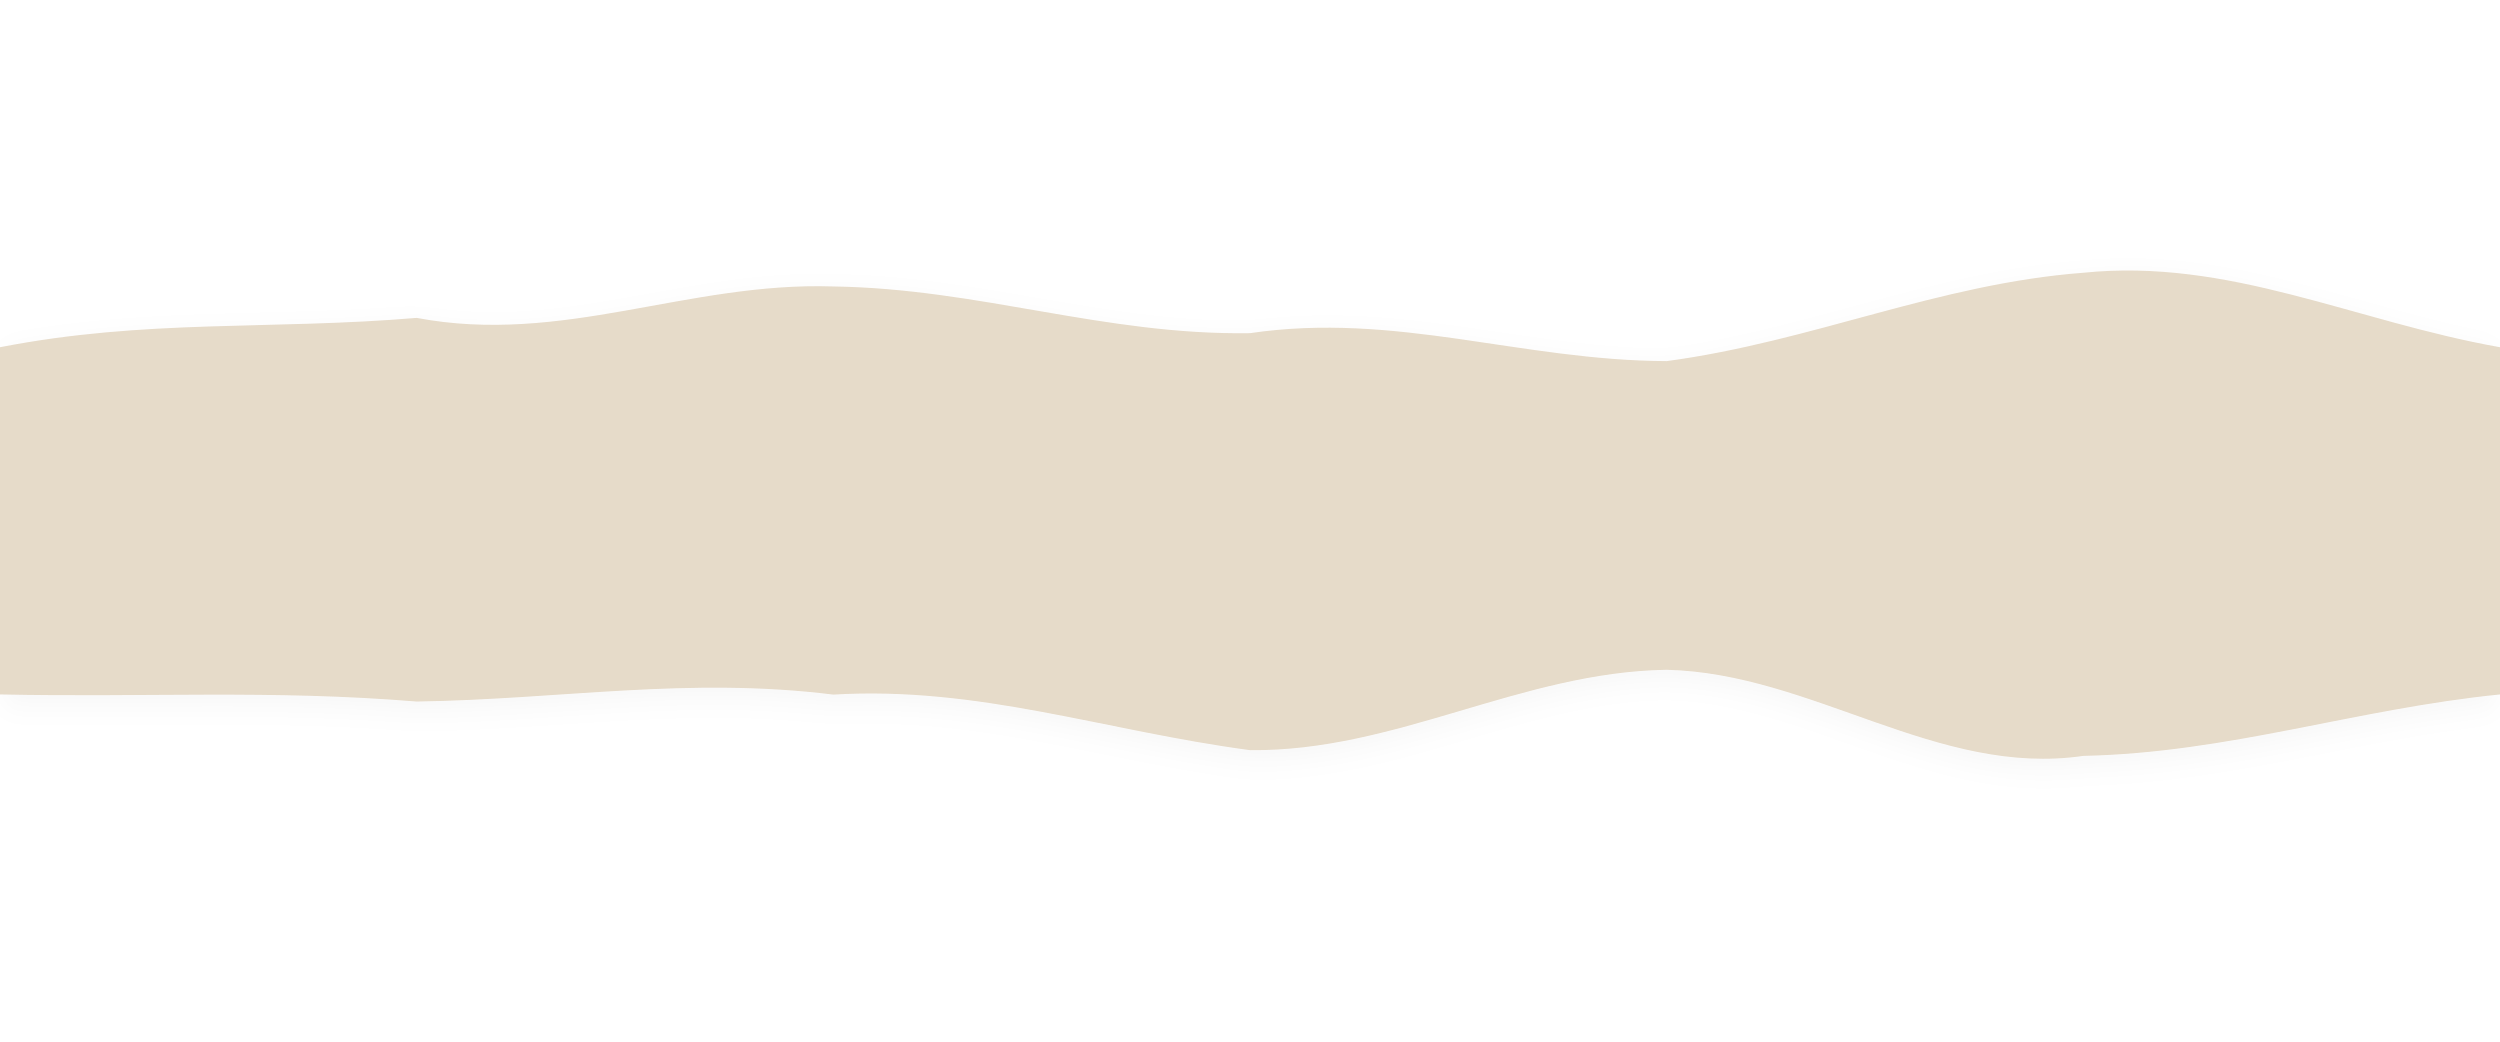
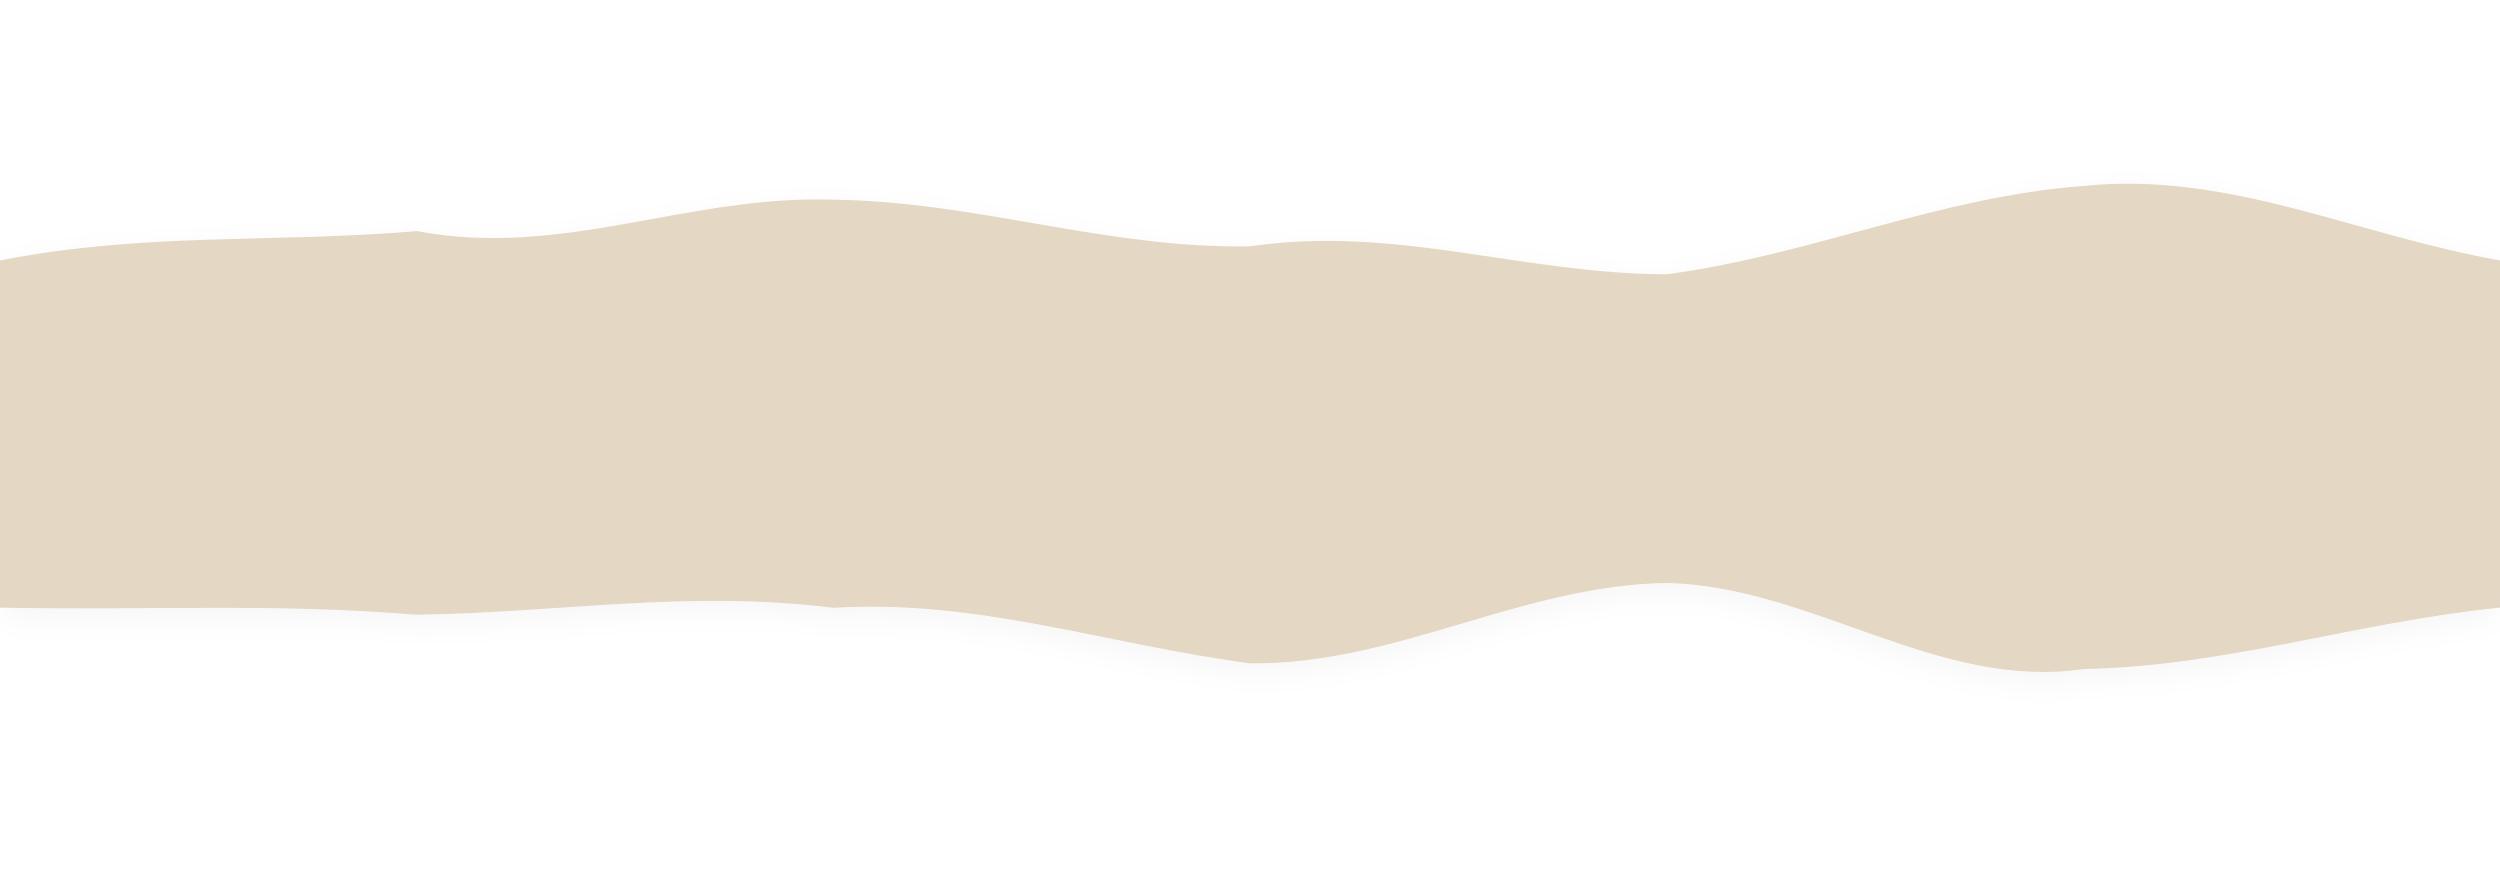
- <svg xmlns="http://www.w3.org/2000/svg" width="1440" height="600" viewBox="0 0 1440 600">
+ <svg xmlns="http://www.w3.org/2000/svg" width="1440" height="500" viewBox="0 0 1440 500">
  <defs>
    <filter id="f" x="-10%" y="-80%" width="120%" height="260%">
      <feDropShadow dx="0" dy="5" stdDeviation="8" flood-color="#2B2B28" flood-opacity="0.11" />
    </filter>
  </defs>
-   <path d="M0,200.0 C84.0,183.6 156.0,190.2 240.0,183.1 C324.0,199.0 396.0,162.2 480.0,165.0 C564.0,166.2 636.0,193.2 720.0,191.9 C804.0,179.5 876.0,207.7 960.0,208.0 C1044.0,196.7 1116.0,163.5 1200.0,157.1 C1284.0,148.5 1356.0,185.1 1440.0,200.0 L1440,400.0 C1356.0,408.5 1284.0,433.6 1200.0,435.4 C1116.0,447.7 1044.0,387.8 960.0,385.8 C876.0,387.1 804.0,433.0 720.0,432.1 C636.0,420.9 564.0,395.1 480.0,400.1 C396.0,389.7 324.0,402.8 240.0,404.1 C156.0,397.2 84.0,401.8 0.0,400.0 Z" fill="#B08D57" opacity="0.32" filter="url(#f)" />
+   <path d="M0,150.0 C84.0,133.6 156.0,140.2 240.0,133.1 C324.0,149.0 396.0,112.2 480.0,115.0 C564.0,116.2 636.0,143.2 720.0,141.9 C804.0,129.5 876.0,157.7 960.0,158.0 C1044.0,146.7 1116.0,113.5 1200.0,107.1 C1284.0,98.5 1356.0,135.1 1440.0,150.0 L1440,350.0 C1356.0,358.5 1284.0,383.6 1200.0,385.4 C1116.0,397.7 1044.0,337.8 960.0,335.8 C876.0,337.1 804.0,383.0 720.0,382.1 C636.0,370.9 564.0,345.1 480.0,350.1 C396.0,339.7 324.0,352.8 240.0,354.1 C156.0,347.2 84.0,351.8 0.0,350.0 Z" fill="#B08D57" opacity="0.34" filter="url(#f)" />
</svg>
